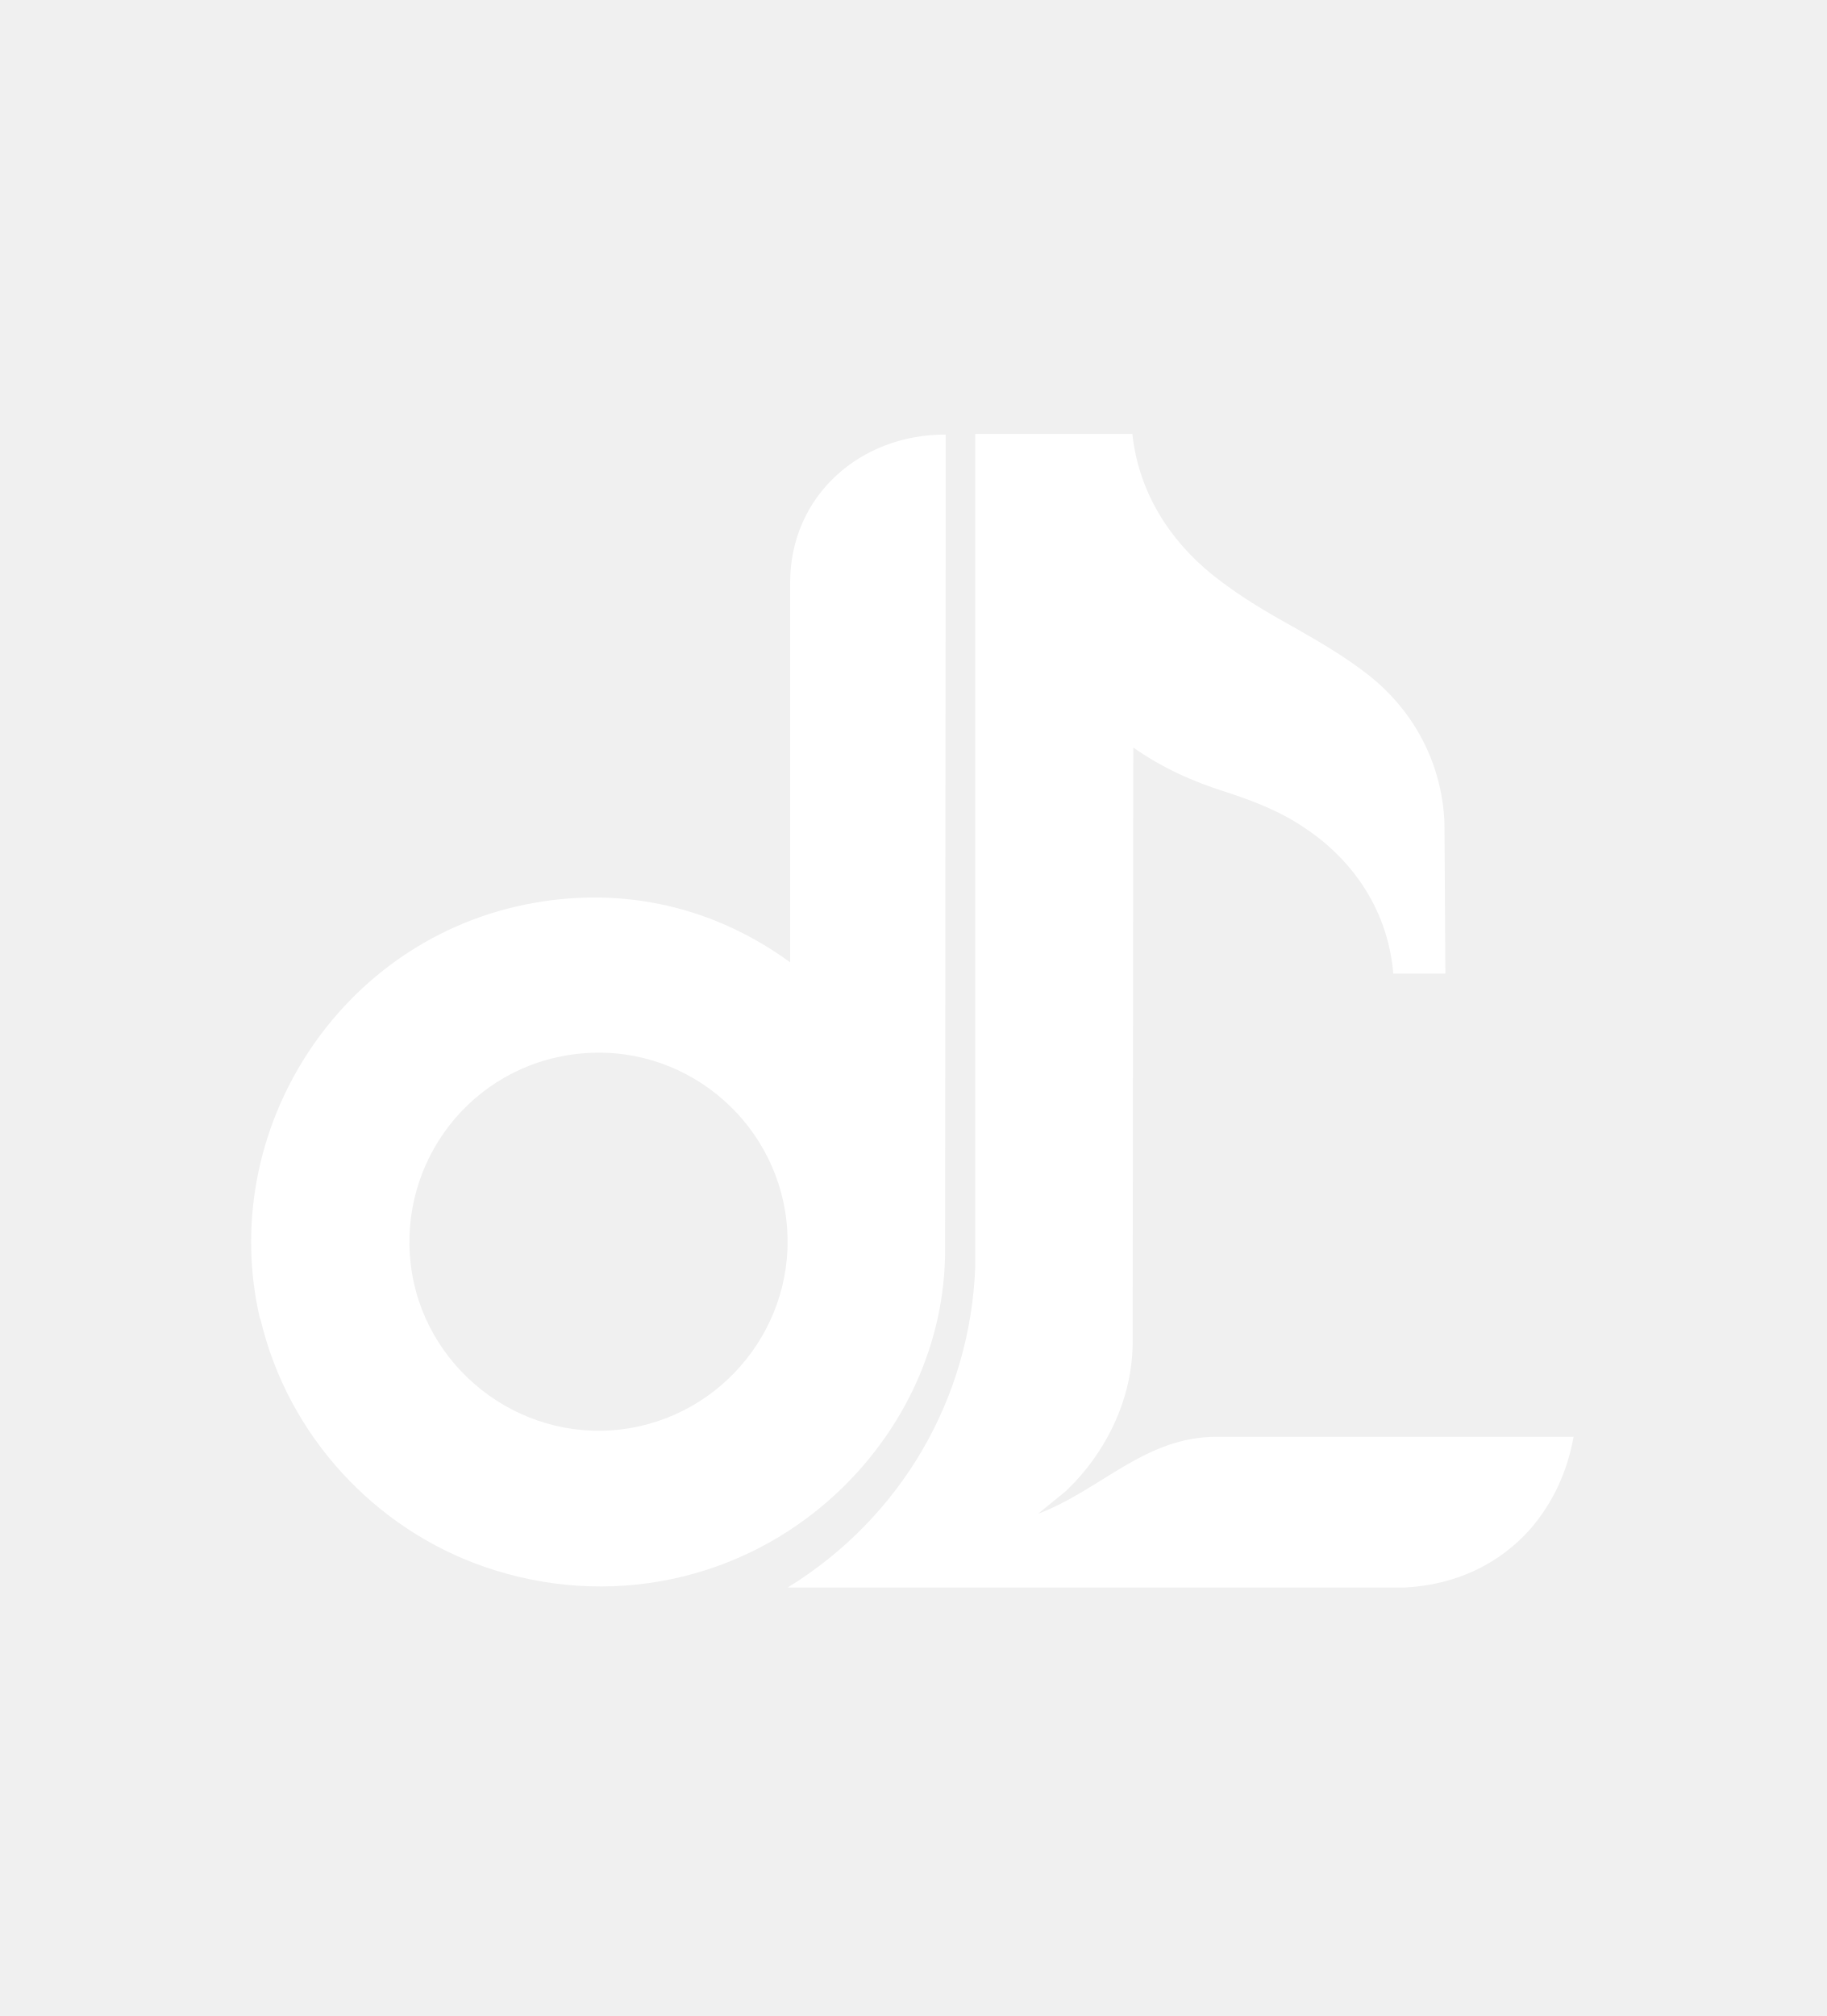
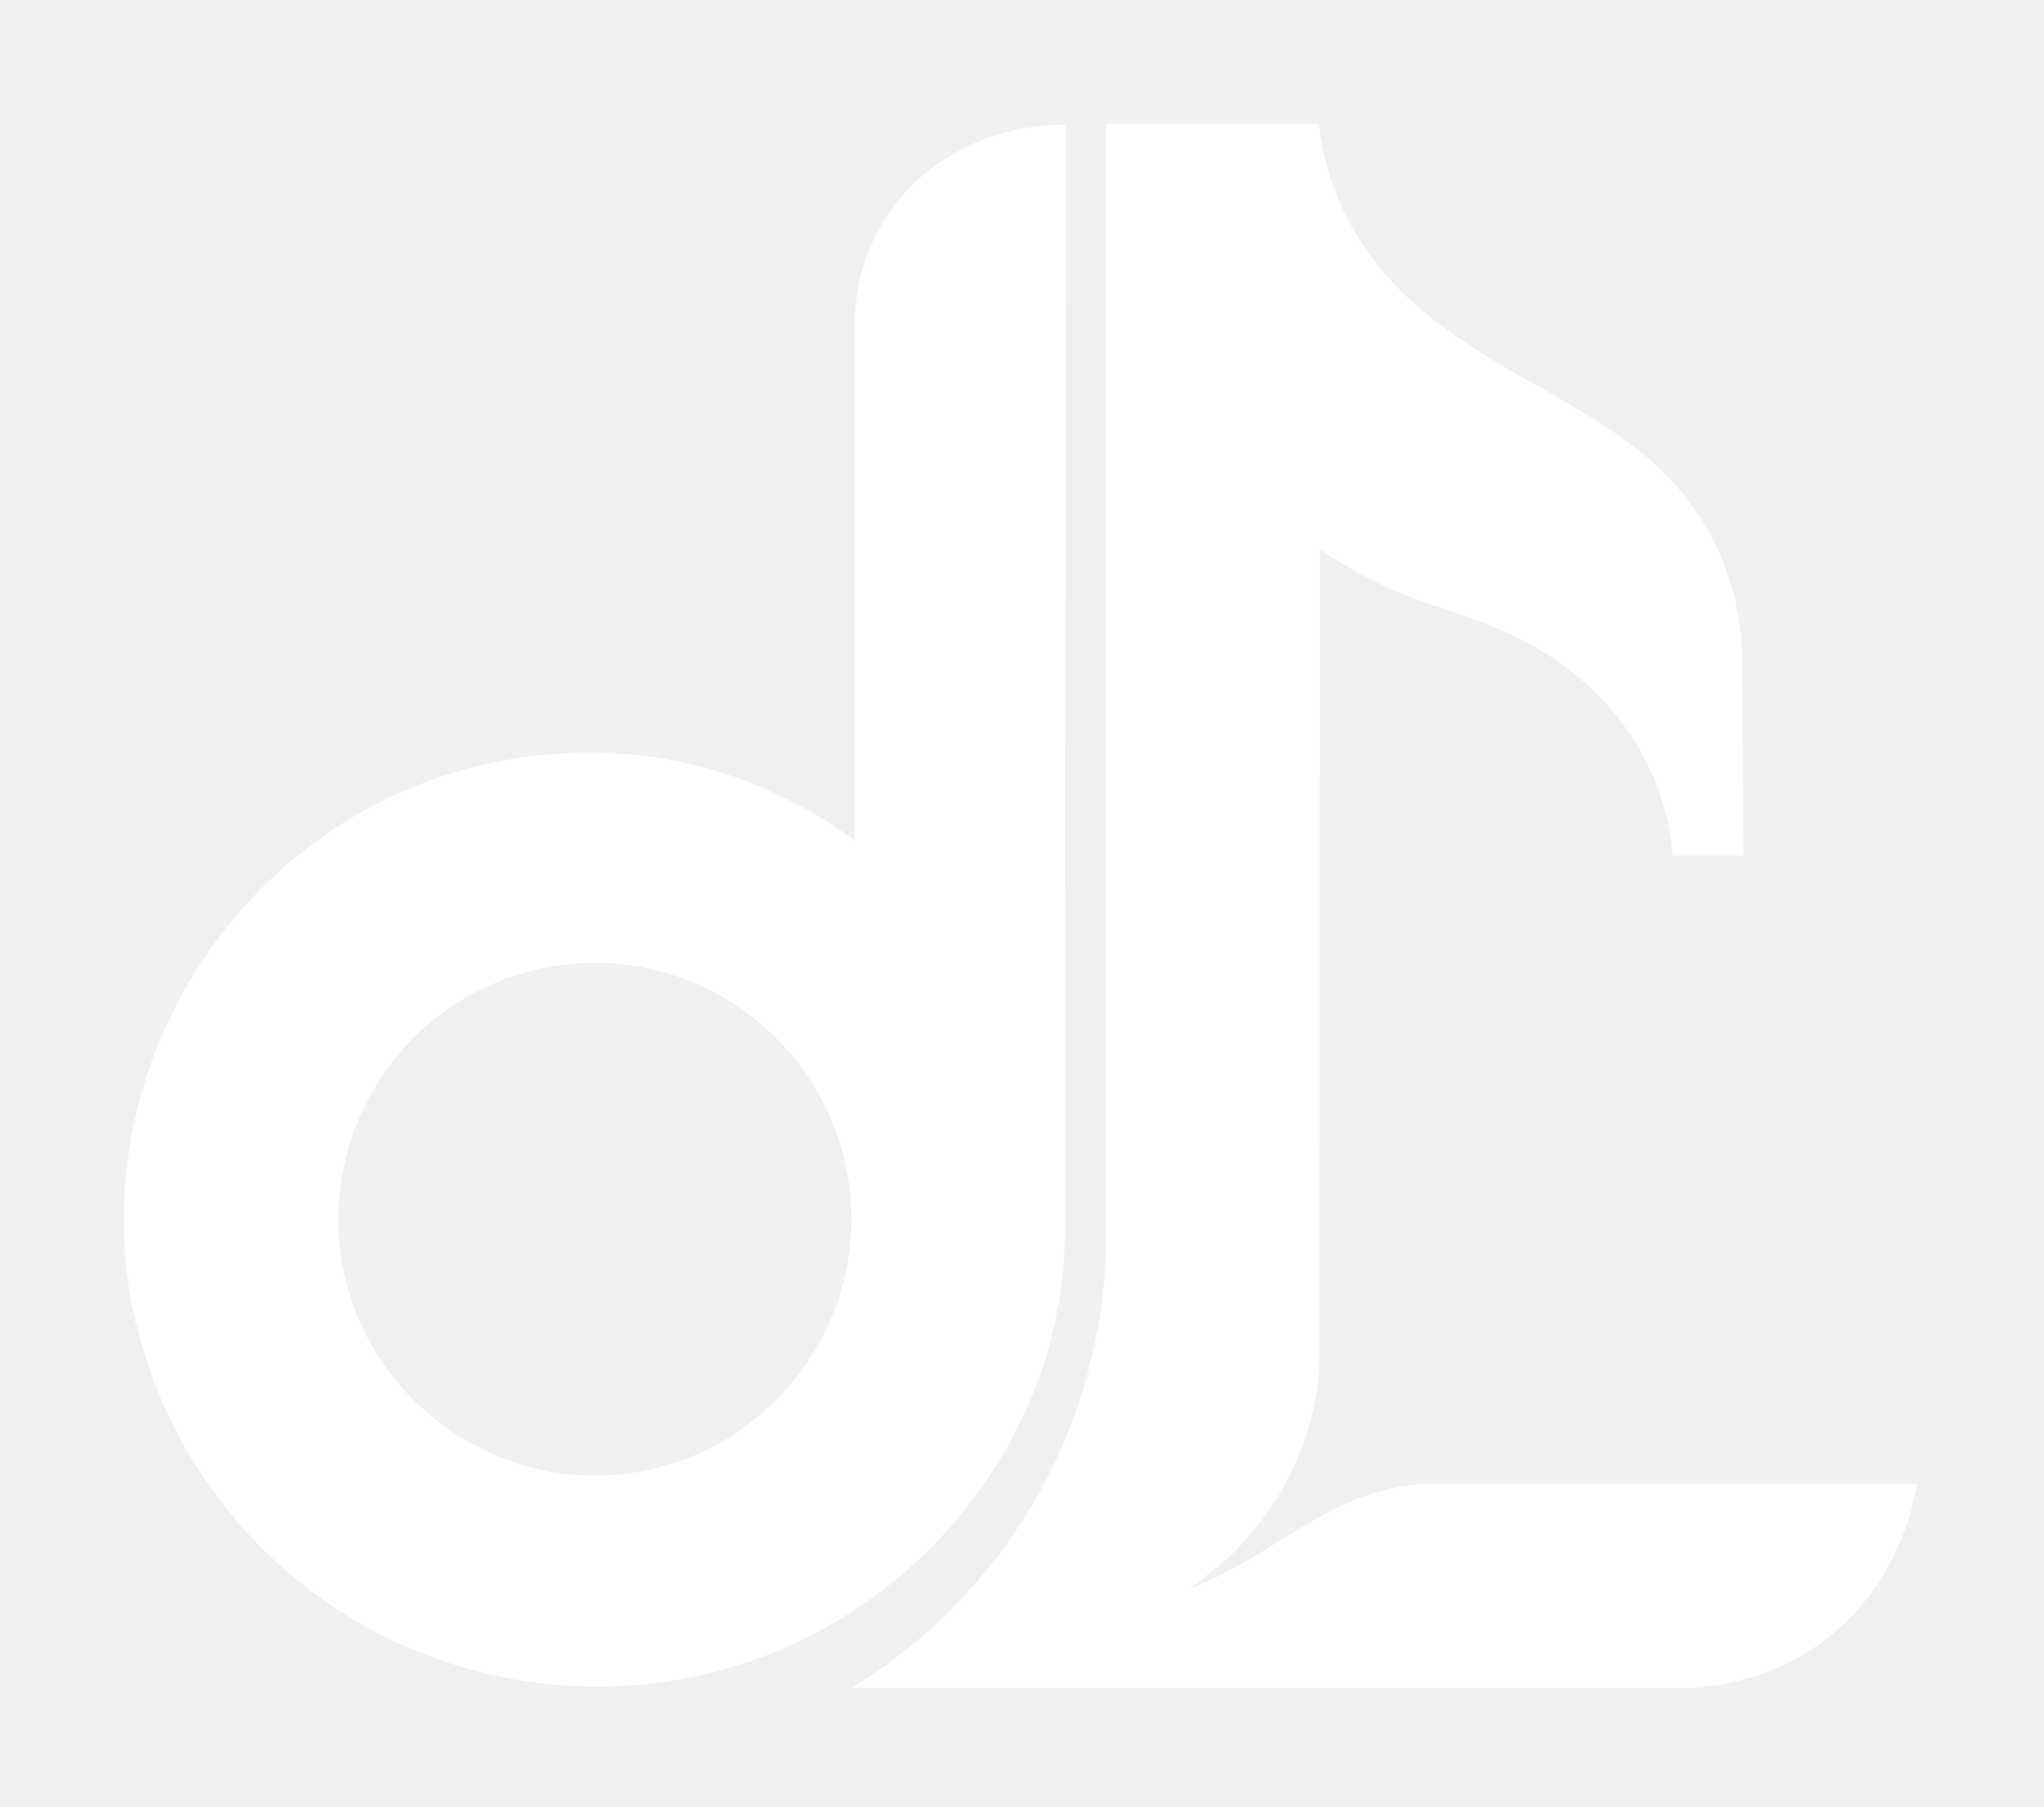
- <svg xmlns="http://www.w3.org/2000/svg" id="Layer_2" data-name="Layer 2" viewBox="0 5.7 24 26.48">
+ <svg xmlns="http://www.w3.org/2000/svg" id="Layer_2" data-name="Layer 2" viewBox="2.1 10.2 19.8 17.5">
  <defs>
    <style>
      .cls-1 {
        fill: #fff;
      }
    </style>
  </defs>
  <g id="Layer_1-2" data-name="Layer 1" transform="translate(3.3 11.4) scale(0.4)">
    <path class="cls-1" d="M.29,29.06c-1.44-6.14,2.58-12.52,8.99-13.66,2.97-.53,5.91.12,8.42,1.95V4.89c0-2.86,2.3-4.88,5.11-4.87l-.02,26.77c0,3.08-1.36,5.96-3.61,8.04-3.07,2.83-7.44,3.78-11.52,2.37-3.56-1.23-6.45-4.27-7.36-8.15ZM10.68,20.36c-3.47.41-5.84,3.54-5.44,6.91s3.52,5.82,6.89,5.42c3.37-.4,5.82-3.46,5.45-6.84s-3.44-5.9-6.9-5.49Z" />
    <path class="cls-1" d="M28.97,10.29l-.02,19.52c0,1.88-.88,3.65-2.19,4.9l-.92.75c2.07-.78,3.5-2.53,5.87-2.53h11.72c-.2,1.13-.67,2.16-1.42,3.03-1.06,1.19-2.49,1.83-4.11,1.92h-20.28c3.73-2.3,6-6.21,6.16-10.54V0s5.16,0,5.16,0c.2,1.88,1.2,3.48,2.65,4.64.84.67,1.72,1.19,2.66,1.71.84.48,1.64.94,2.41,1.54,1.52,1.18,2.45,2.92,2.53,4.88l.03,4.95h-1.71c-.17-2.01-1.26-3.68-2.89-4.77-.82-.56-1.7-.9-2.66-1.21-1.06-.34-2.03-.77-3-1.45Z" />
  </g>
</svg>
